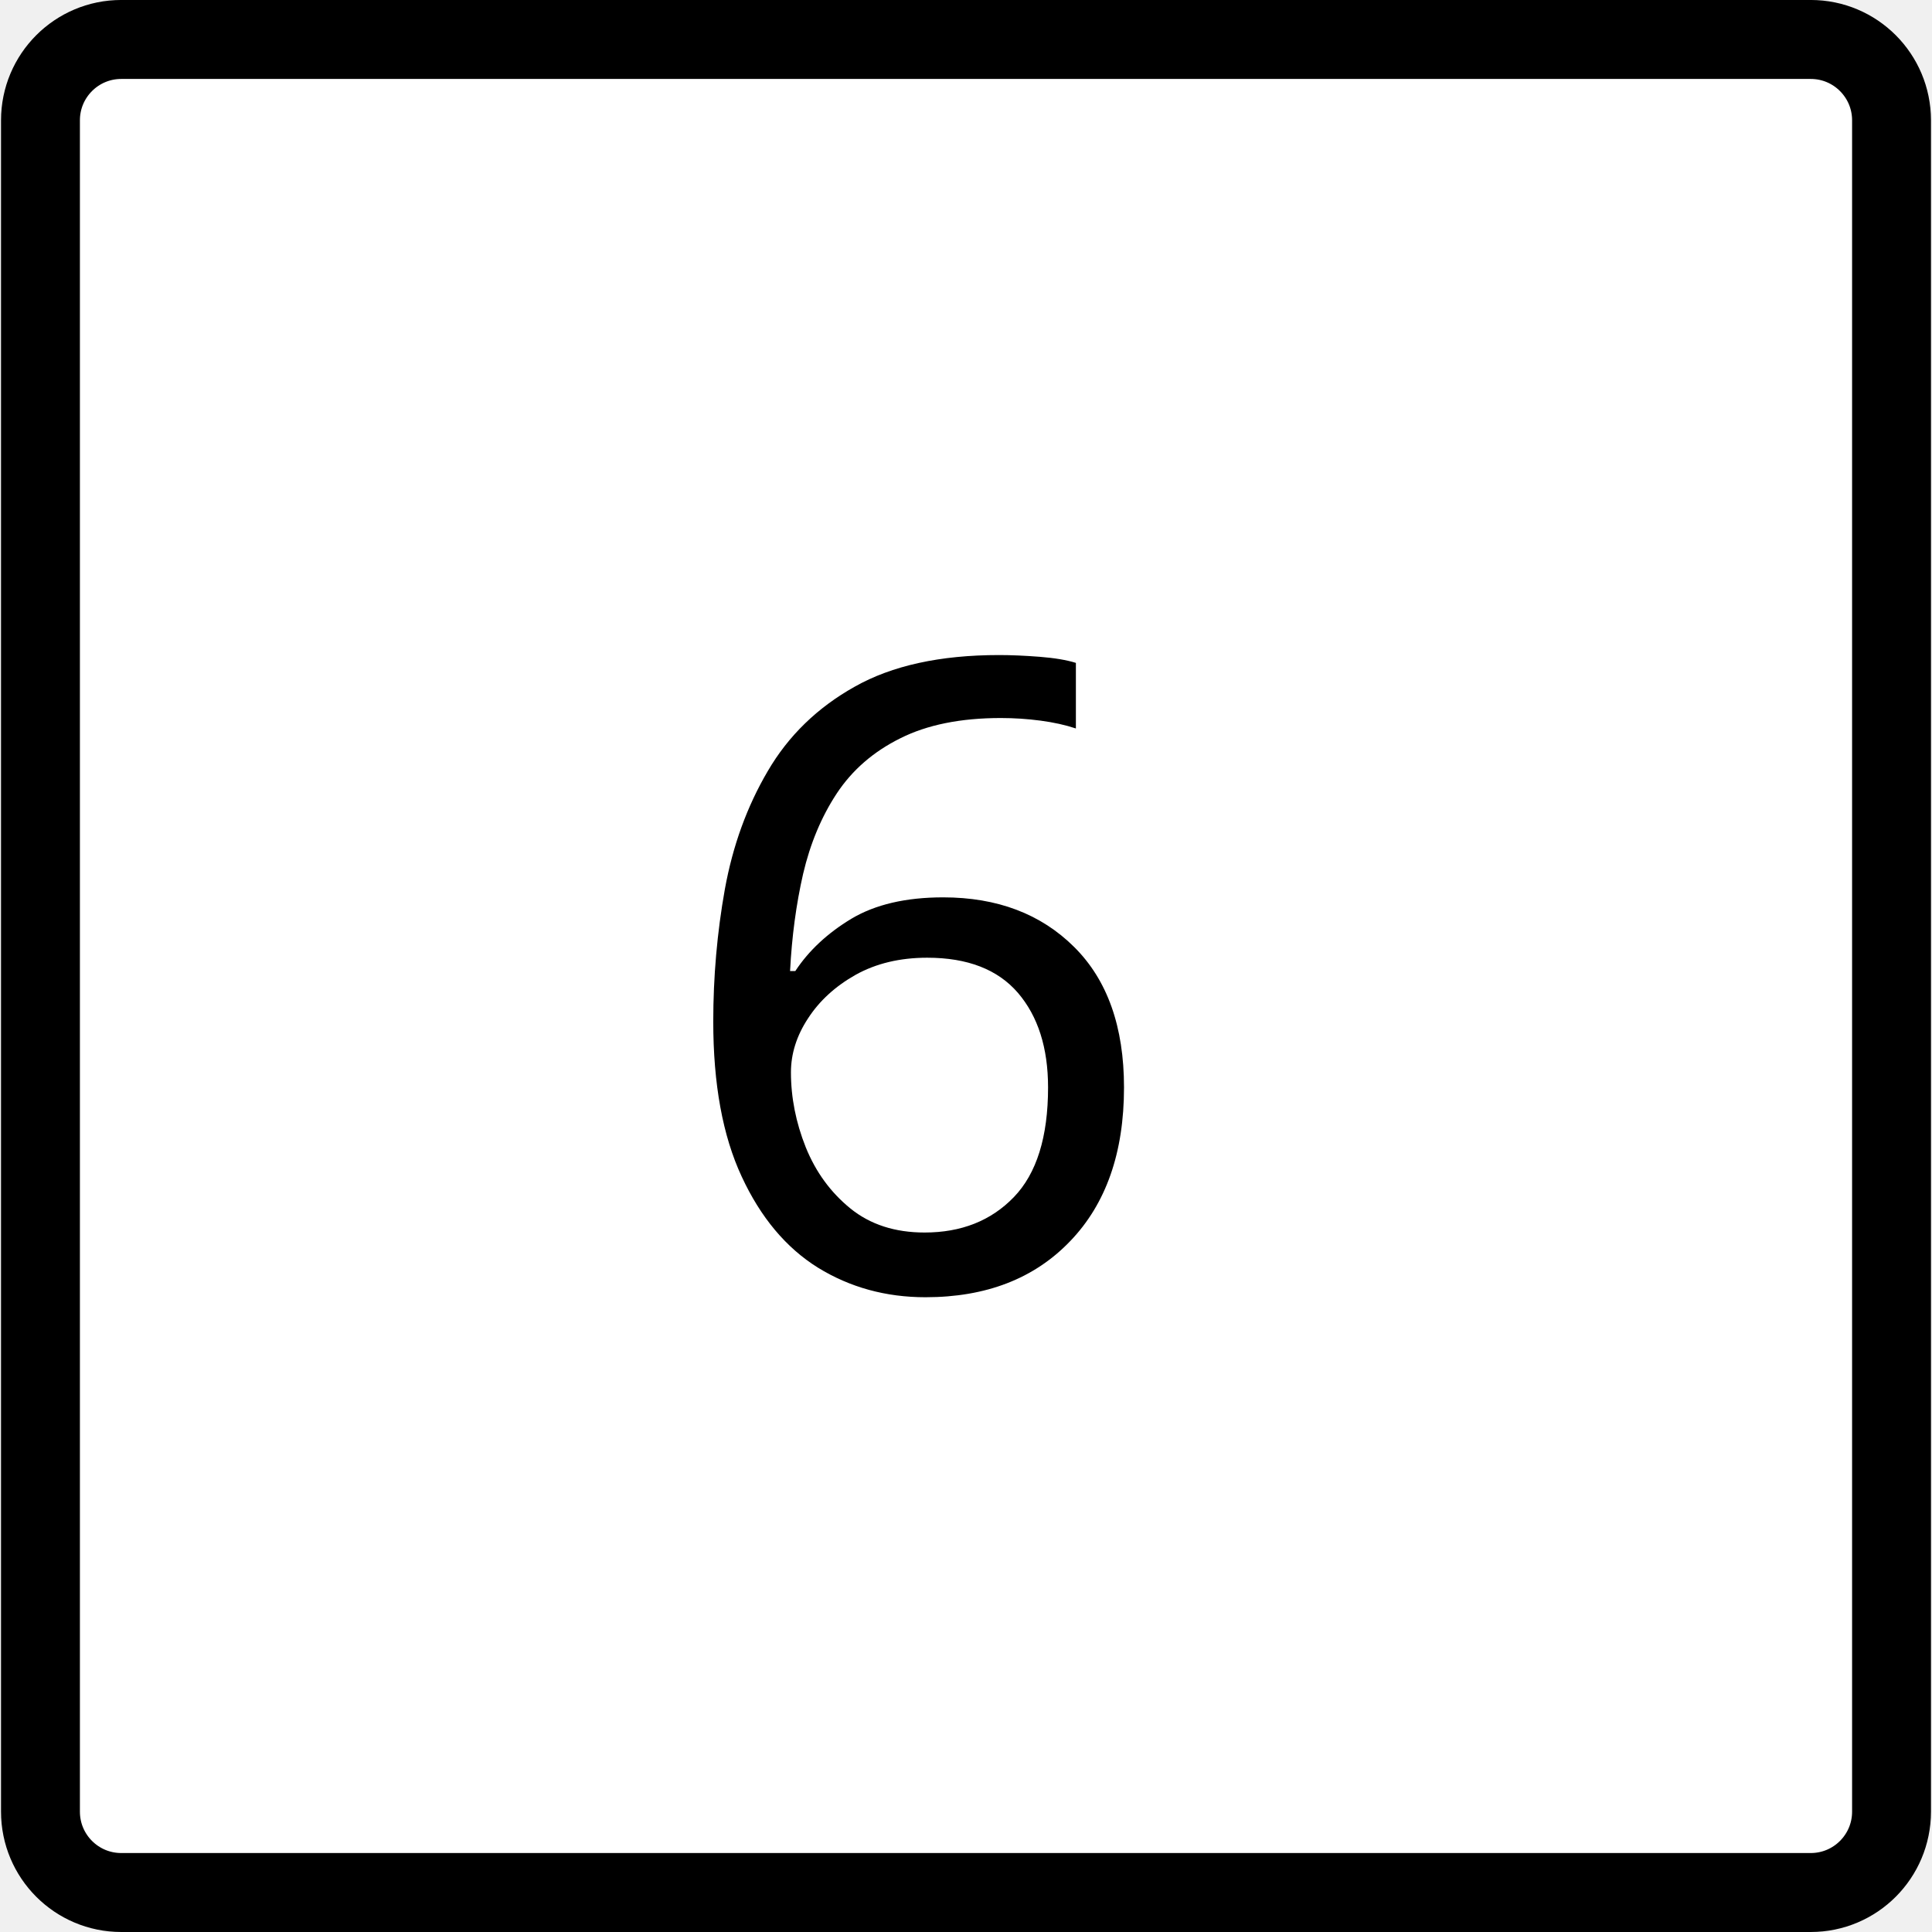
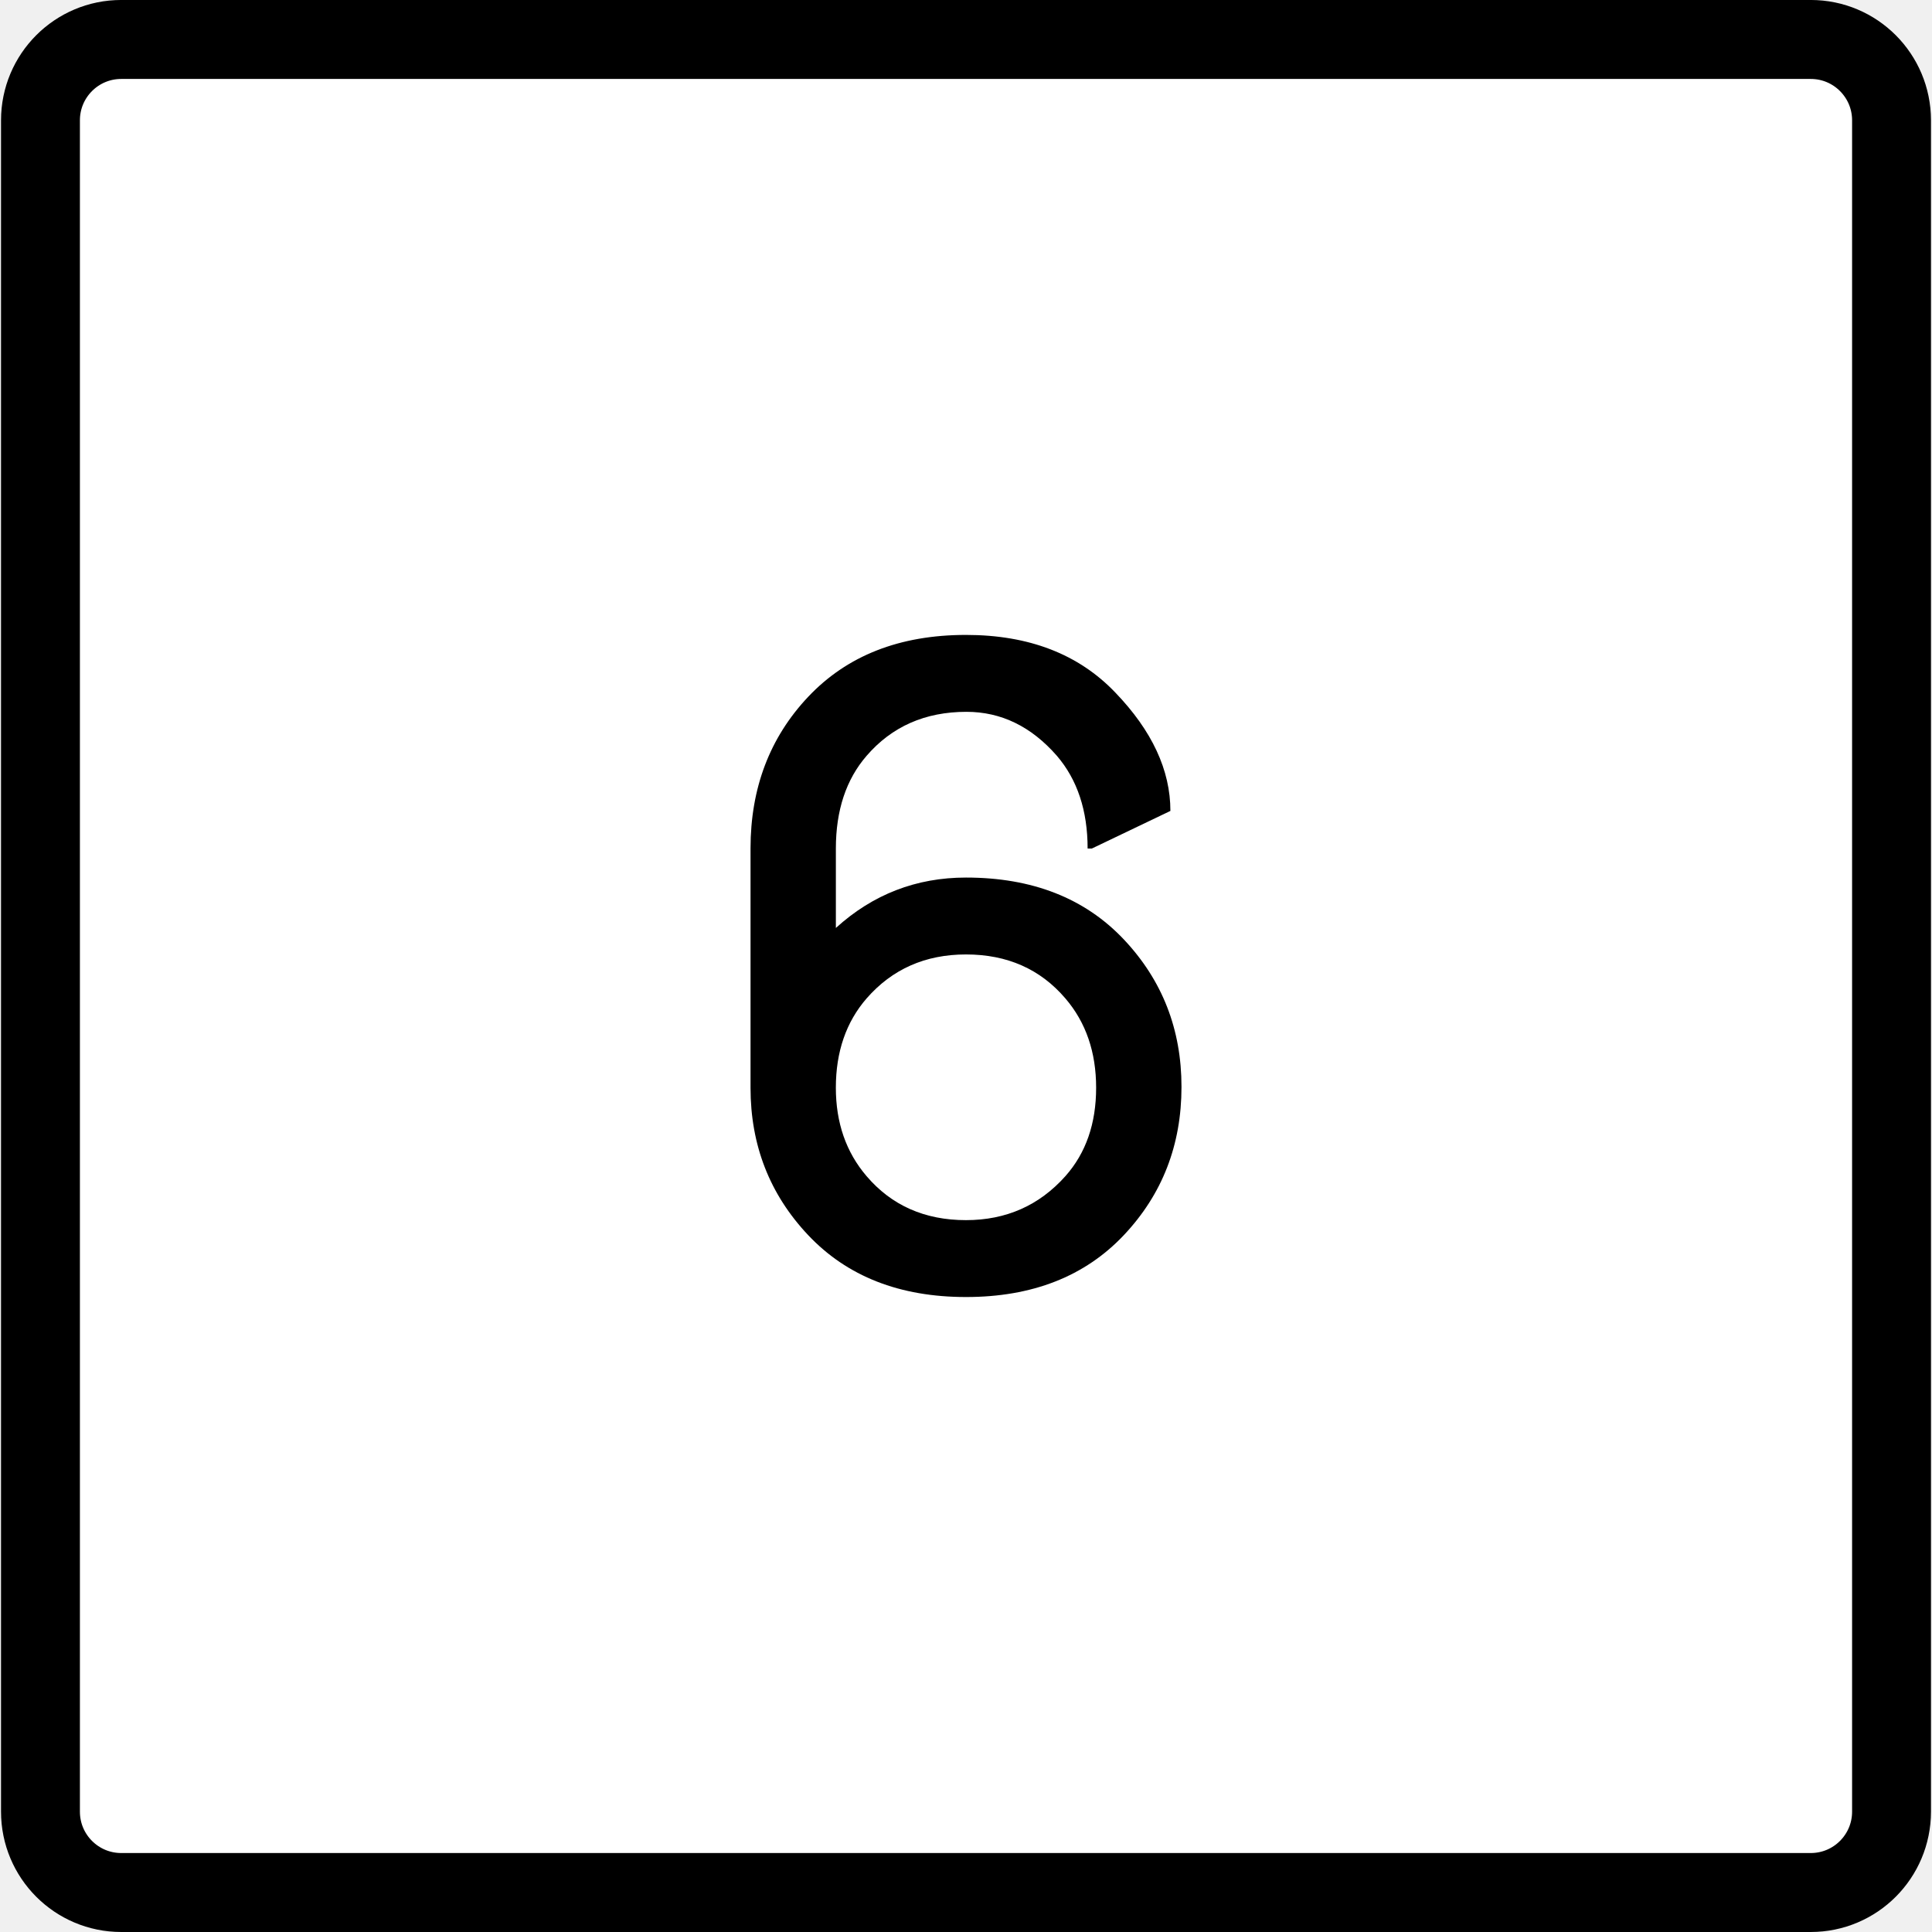
<svg xmlns="http://www.w3.org/2000/svg" width="40mm" height="40mm" viewBox="0 0 141.732 141.732" id="svg5060" version="1.1">
  <defs id="defs5062" />
  <g id="layer1" transform="translate(-123.7342,-604.6035)">
    <g id="g3368" transform="matrix(1.360978,0,0,1.362437,-44.58963,-219.1312)">
      <rect style="fill:#ffffff;fill-opacity:1;stroke:#000000;stroke-width:4.252;stroke-miterlimit:4;stroke-dasharray:none;paint-order:fill markers stroke;stop-color:#000000" id="rect890" width="99.777" height="99.777" x="125.86" y="606.729" ry="4.353" />
-       <text xml:space="preserve" style="font-style:normal;font-variant:normal;font-weight:normal;font-stretch:normal;font-size:47.107px;line-height:1.25;font-family:'Nova Round';-inkscape-font-specification:'Nova Round, Normal';font-variant-ligatures:normal;font-variant-caps:normal;font-variant-numeric:normal;font-variant-east-asian:normal;letter-spacing:0px;word-spacing:0px;fill:#000000;fill-opacity:1;stroke:none;stroke-width:4.252;stroke-miterlimit:4;stroke-dasharray:none" x="159.533" y="673.984" id="text4111">
-         <tspan id="tspan4109" style="font-style:normal;font-variant:normal;font-weight:normal;font-stretch:normal;font-size:47.107px;font-family:'Nova Round';-inkscape-font-specification:'Nova Round, Normal';font-variant-ligatures:normal;font-variant-caps:normal;font-variant-numeric:normal;font-variant-east-asian:normal;stroke-width:4.252;stroke-miterlimit:4;stroke-dasharray:none" x="159.533" y="673.984">6</tspan>
-       </text>
+       <path d="m 186.766,648.268 -4.232,2.024 h -0.23 q 0,-3.059 -1.656,-4.991 -2.07,-2.369 -4.876,-2.369 -3.335,0 -5.382,2.369 -1.656,1.909 -1.656,4.991 v 4.278 q 2.99,-2.714 7.015,-2.714 5.359,0 8.51,3.335 3.105,3.289 3.105,7.935 0,4.692 -3.105,7.981 -3.151,3.335 -8.51,3.335 -5.359,0 -8.51,-3.335 -3.105,-3.289 -3.105,-7.935 v -12.881 q 0,-4.876 3.105,-8.165 3.151,-3.335 8.51,-3.335 5.083,0 8.05,3.105 2.967,3.082 2.967,6.371 z m -11.018,7.728 q -3.289,0 -5.359,2.369 -1.656,1.909 -1.656,4.807 0,2.829 1.656,4.761 2.024,2.369 5.359,2.369 3.243,0 5.359,-2.369 1.656,-1.863 1.656,-4.761 0,-2.875 -1.656,-4.807 -2.024,-2.369 -5.359,-2.369 z" id="text4111" style="font-size:47.107px;line-height:1.25;font-family:'Nova Round';-inkscape-font-specification:'Nova Round, Normal';letter-spacing:0px;word-spacing:0px;stroke-width:4.252" aria-label="6" />
    </g>
  </g>
</svg>
